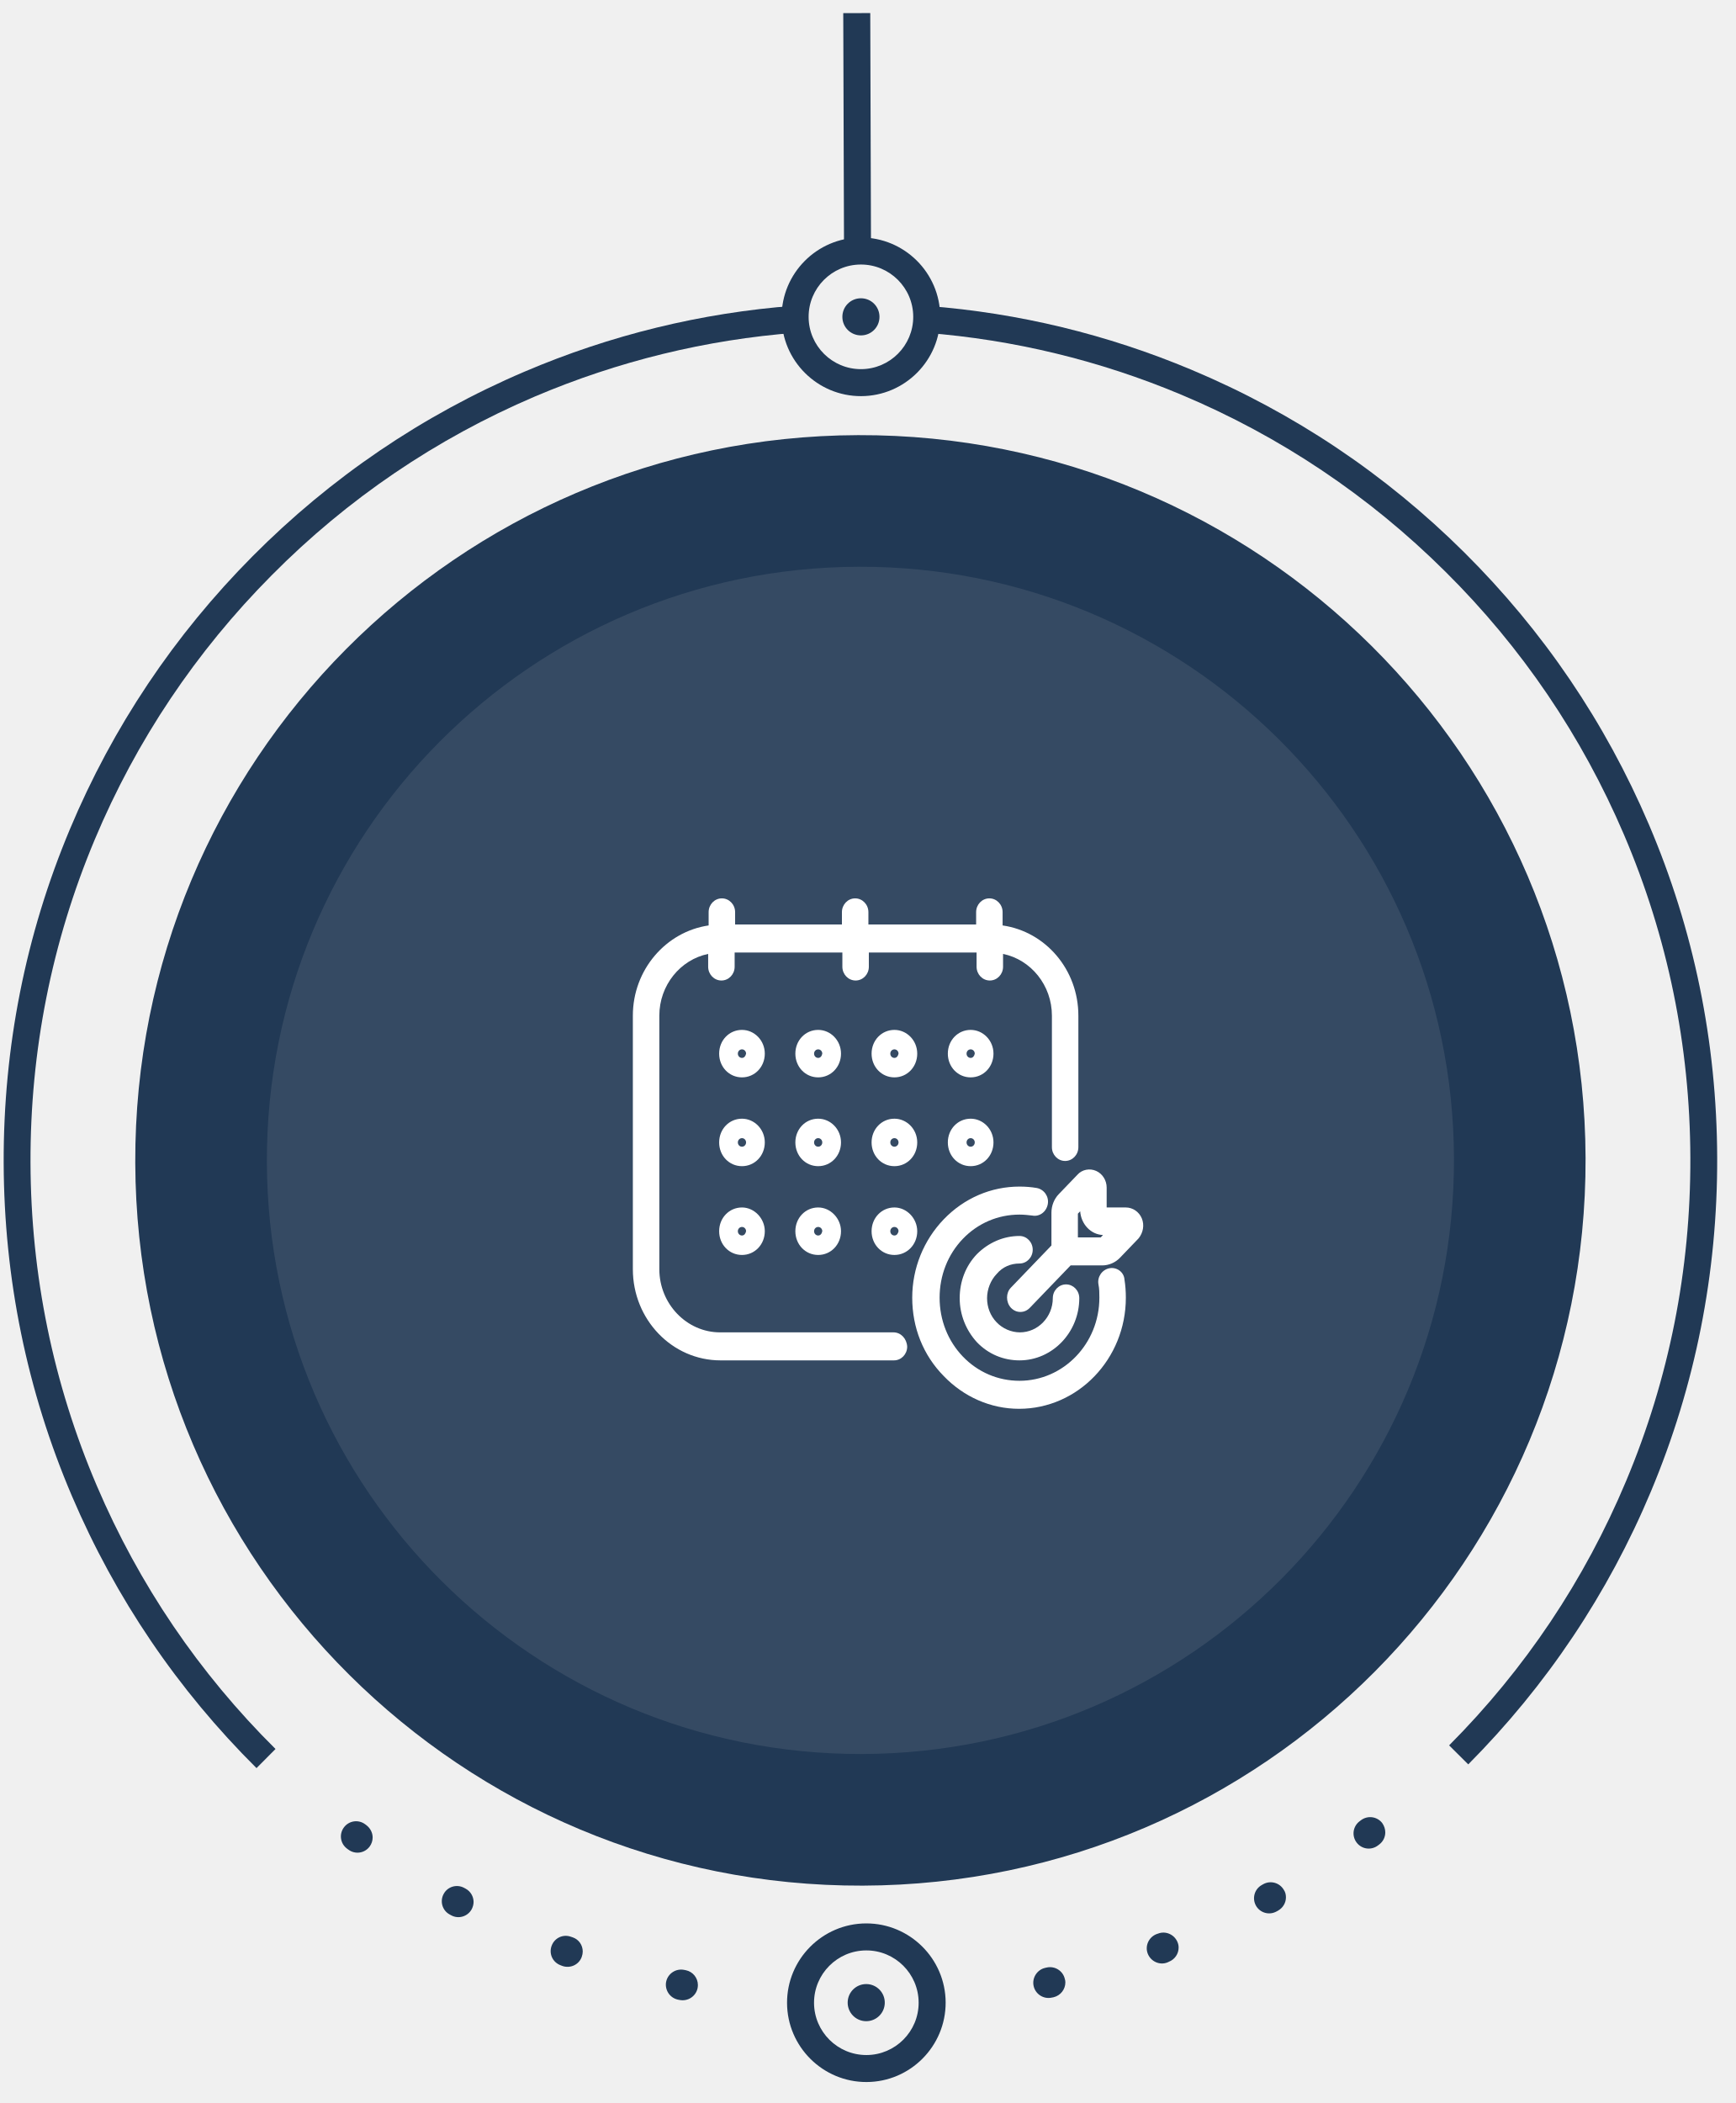
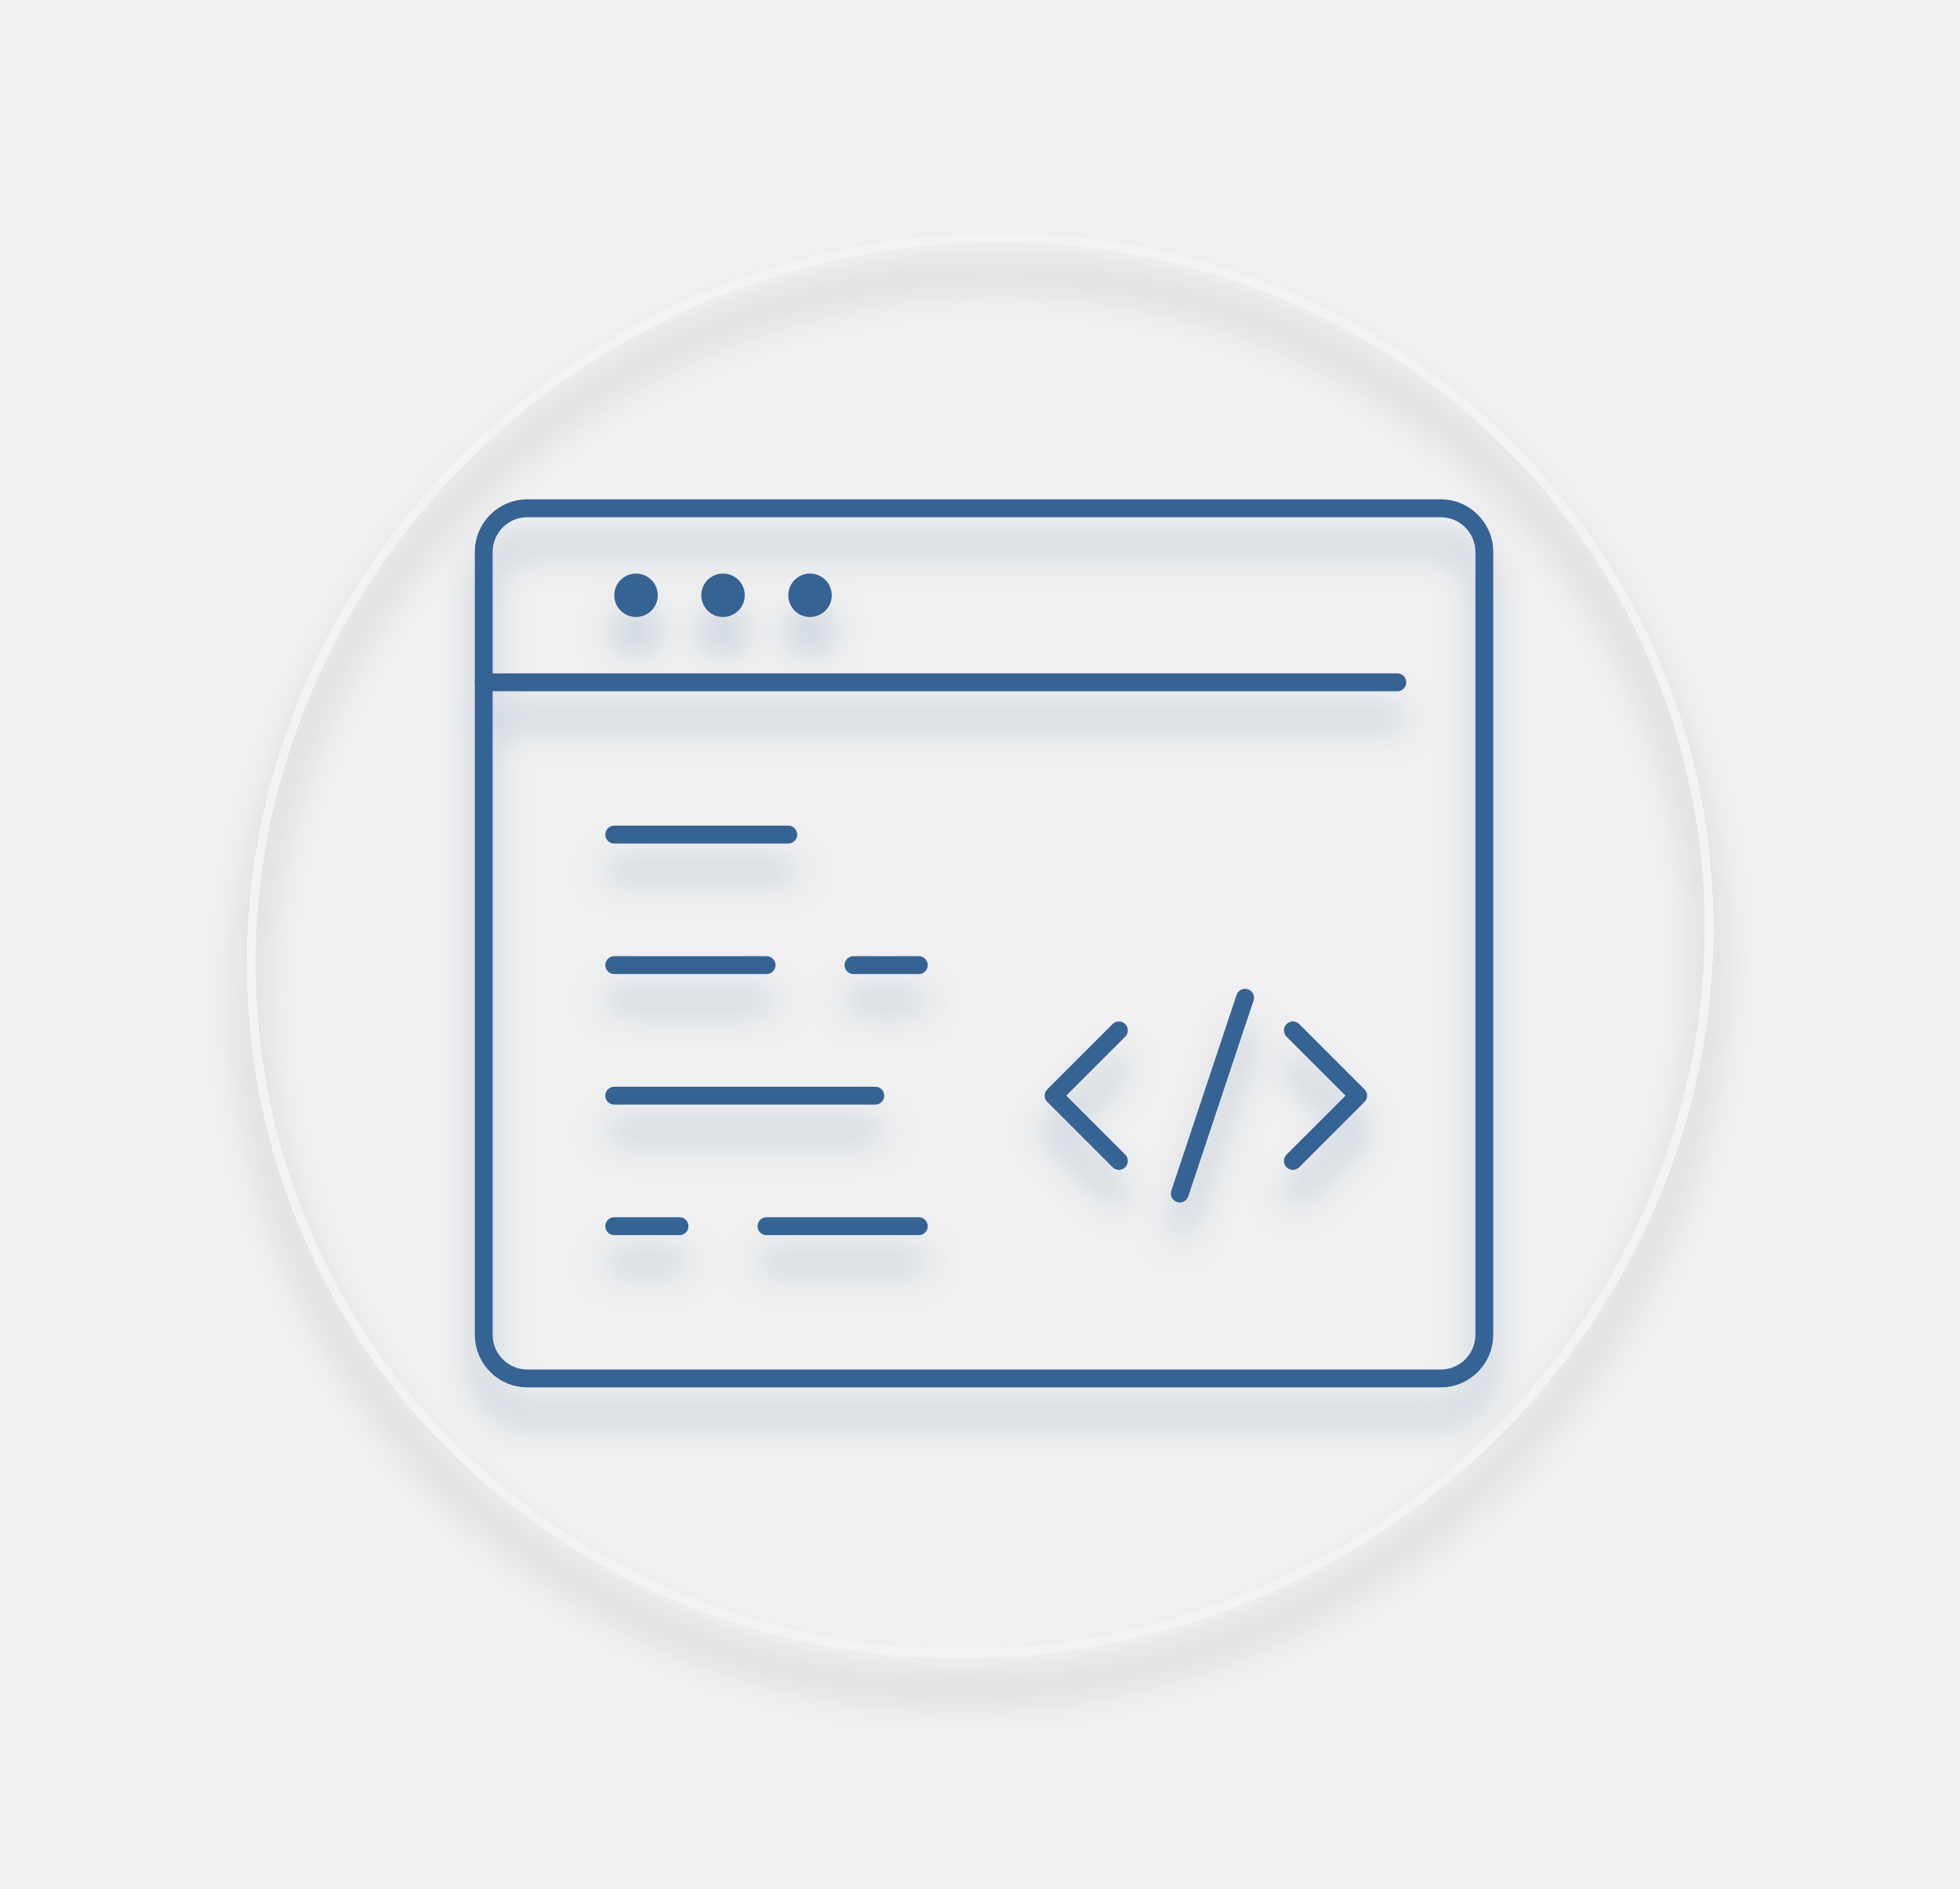
- <svg xmlns="http://www.w3.org/2000/svg" width="85" height="103" viewBox="0 0 85 103" fill="none">
-   <path d="M77.668 56.719C77.605 37.101 61.651 21.249 42.033 21.312C22.416 21.375 6.563 37.329 6.626 56.947C6.689 76.564 22.643 92.417 42.261 92.354C61.879 92.291 77.731 76.336 77.668 56.719Z" fill="#213955" />
-   <path d="M71.222 56.739C71.171 40.682 58.111 27.706 42.054 27.758C25.997 27.81 13.021 40.868 13.073 56.926C13.124 72.983 26.183 85.959 42.241 85.907C58.298 85.856 71.273 72.797 71.222 56.739Z" fill="#354A63" />
-   <path d="M84.115 56.698C84.133 62.359 83.043 67.859 80.87 73.047C78.77 78.054 75.76 82.552 71.921 86.415L70.984 85.484C74.707 81.745 77.619 77.389 79.653 72.539C81.761 67.516 82.818 62.19 82.801 56.702C82.783 51.215 81.692 45.896 79.552 40.886C77.486 36.049 74.547 31.712 70.799 27.996C67.06 24.281 62.703 21.361 57.854 19.327C53.865 17.654 49.655 16.634 45.348 16.301L45.451 14.986C49.899 15.328 54.241 16.38 58.362 18.11C63.369 20.21 67.867 23.221 71.73 27.059C75.594 30.898 78.633 35.376 80.765 40.37C82.971 45.536 84.097 51.029 84.115 56.698Z" fill="#213955" />
-   <path d="M67.857 89.743C67.858 89.966 67.759 90.189 67.561 90.338L67.495 90.388C67.165 90.637 66.702 90.573 66.453 90.243C66.204 89.913 66.269 89.45 66.599 89.201L66.665 89.151C66.995 88.902 67.458 88.967 67.707 89.288C67.806 89.429 67.856 89.585 67.857 89.743ZM62.991 92.924C62.992 93.188 62.852 93.436 62.605 93.578L62.53 93.619C62.167 93.819 61.721 93.688 61.521 93.333C61.322 92.97 61.452 92.523 61.807 92.324L61.881 92.282C62.244 92.083 62.691 92.214 62.891 92.568C62.965 92.676 62.99 92.799 62.991 92.924ZM57.734 95.387C57.735 95.684 57.554 95.966 57.257 96.082L57.183 96.116C56.803 96.266 56.373 96.069 56.223 95.689C56.073 95.309 56.27 94.879 56.649 94.729L56.724 94.704C57.103 94.554 57.534 94.751 57.684 95.131C57.717 95.213 57.734 95.296 57.734 95.387ZM52.186 97.091C52.187 97.429 51.956 97.736 51.61 97.82L51.527 97.836C51.122 97.929 50.725 97.674 50.633 97.277C50.541 96.881 50.795 96.475 51.192 96.383L51.266 96.366C51.663 96.274 52.068 96.521 52.16 96.925C52.177 96.975 52.186 97.033 52.186 97.091Z" fill="#213955" />
-   <path d="M39.001 16.297C34.58 16.633 30.278 17.688 26.201 19.42C21.364 21.485 17.026 24.425 13.311 28.173C9.596 31.912 6.676 36.269 4.642 41.118C2.534 46.142 1.477 51.467 1.494 56.955C1.512 62.443 2.603 67.761 4.743 72.771C6.809 77.608 9.748 81.945 13.496 85.661L12.565 86.598C8.701 82.759 5.662 78.281 3.53 73.287C1.323 68.121 0.198 62.62 0.18 56.959C0.162 51.298 1.252 45.79 3.425 40.61C5.525 35.603 8.535 31.105 12.374 27.242C16.213 23.378 20.691 20.339 25.684 18.207C29.894 16.409 34.345 15.32 38.906 14.975L39.001 16.297Z" fill="#213955" />
-   <path d="M34.186 97.223C34.187 97.272 34.178 97.33 34.17 97.38C34.081 97.785 33.685 98.034 33.288 97.953L33.205 97.937C32.8 97.847 32.551 97.451 32.632 97.054C32.722 96.649 33.118 96.4 33.515 96.481L33.597 96.497C33.945 96.57 34.185 96.876 34.186 97.223ZM28.545 95.58C28.545 95.662 28.529 95.753 28.496 95.844C28.357 96.233 27.928 96.425 27.539 96.285L27.456 96.252C27.067 96.105 26.876 95.684 27.023 95.295C27.171 94.906 27.591 94.715 27.98 94.862L28.055 94.887C28.361 94.993 28.544 95.274 28.545 95.58ZM23.198 93.15C23.198 93.274 23.166 93.39 23.108 93.506C22.911 93.87 22.457 94.004 22.101 93.807L22.026 93.766C21.662 93.569 21.537 93.114 21.734 92.758C21.931 92.394 22.385 92.269 22.741 92.466L22.816 92.507C23.056 92.638 23.197 92.894 23.198 93.15ZM18.254 89.993C18.254 90.15 18.205 90.307 18.107 90.439C17.86 90.771 17.397 90.838 17.066 90.591L16.999 90.542C16.668 90.295 16.6 89.833 16.847 89.501C17.094 89.17 17.557 89.102 17.888 89.349L17.954 89.399C18.145 89.547 18.253 89.769 18.254 89.993Z" fill="#213955" />
-   <path d="M46.322 98.076C46.328 100.217 44.59 101.966 42.45 101.973C40.309 101.98 38.56 100.242 38.553 98.101C38.546 95.961 40.284 94.211 42.425 94.204C44.565 94.198 46.315 95.936 46.322 98.076ZM39.875 98.097C39.88 99.51 41.032 100.655 42.446 100.651C43.859 100.646 45.004 99.494 44.999 98.081C44.995 96.667 43.842 95.522 42.429 95.527C41.016 95.531 39.871 96.684 39.875 98.097Z" fill="#213955" />
-   <path d="M42.452 97.175C41.95 97.164 41.534 97.561 41.523 98.063C41.511 98.565 41.908 98.982 42.41 98.993C42.912 99.005 43.329 98.607 43.34 98.105C43.352 97.603 42.954 97.187 42.452 97.175Z" fill="#213955" />
-   <path d="M46.056 15.505C46.063 17.646 44.325 19.395 42.184 19.402C40.044 19.409 38.294 17.671 38.287 15.53C38.281 13.39 40.019 11.64 42.159 11.633C44.3 11.626 46.049 13.365 46.056 15.505ZM39.61 15.526C39.614 16.939 40.767 18.084 42.18 18.08C43.593 18.075 44.738 16.923 44.734 15.509C44.729 14.096 43.577 12.951 42.163 12.956C40.75 12.96 39.605 14.113 39.61 15.526Z" fill="#213955" />
-   <path d="M43.081 15.515C43.083 16.019 42.679 16.425 42.175 16.427C41.671 16.428 41.264 16.025 41.263 15.521C41.261 15.017 41.665 14.61 42.169 14.609C42.673 14.607 43.079 15.011 43.081 15.515Z" fill="#213955" />
-   <path d="M41.306 0.644L41.344 12.297L42.666 12.293L42.629 0.64L41.306 0.644Z" fill="#213955" />
-   <path d="M54.344 62.116C53.986 62.186 53.74 62.535 53.807 62.907C53.852 63.116 53.852 63.349 53.852 63.558C53.852 65.814 52.086 67.628 49.939 67.628C48.888 67.628 47.904 67.209 47.166 66.442C46.429 65.674 46.026 64.651 46.026 63.558C46.026 62.465 46.429 61.442 47.166 60.674C47.904 59.907 48.888 59.488 49.939 59.488C50.163 59.488 50.364 59.512 50.565 59.535C50.923 59.605 51.258 59.349 51.325 58.977C51.393 58.605 51.147 58.256 50.789 58.186C50.52 58.139 50.23 58.116 49.939 58.116C48.553 58.116 47.234 58.674 46.227 59.721C45.244 60.744 44.685 62.116 44.685 63.558C44.685 65.023 45.221 66.372 46.227 67.395C47.211 68.419 48.531 69 49.917 69C52.801 69 55.149 66.558 55.149 63.558C55.149 63.256 55.127 62.953 55.082 62.674C55.06 62.302 54.702 62.047 54.344 62.116Z" fill="white" />
-   <path d="M49.939 61.884C50.297 61.884 50.587 61.581 50.587 61.209C50.587 60.837 50.297 60.535 49.939 60.535C49.156 60.535 48.419 60.861 47.859 61.419C47.3 62 47.01 62.767 47.01 63.581C47.01 64.395 47.323 65.163 47.859 65.744C48.419 66.326 49.156 66.628 49.939 66.628C51.549 66.628 52.868 65.256 52.868 63.581C52.868 63.209 52.577 62.907 52.22 62.907C51.862 62.907 51.571 63.209 51.571 63.581C51.571 64.512 50.833 65.256 49.961 65.256C49.536 65.256 49.112 65.07 48.821 64.767C48.508 64.442 48.351 64.023 48.351 63.581C48.351 63.14 48.53 62.698 48.821 62.395C49.112 62.047 49.514 61.884 49.939 61.884Z" fill="white" />
-   <path d="M43.768 65.256H35.271C33.639 65.256 32.297 63.861 32.297 62.163V49.744C32.297 48.256 33.325 47 34.689 46.721V47.349C34.689 47.721 34.98 48.023 35.338 48.023C35.696 48.023 35.986 47.721 35.986 47.349V46.651H41.263V47.349C41.263 47.721 41.554 48.023 41.912 48.023C42.27 48.023 42.56 47.721 42.56 47.349V46.651H47.837V47.349C47.837 47.721 48.128 48.023 48.486 48.023C48.843 48.023 49.134 47.721 49.134 47.349V46.721C50.498 47 51.527 48.256 51.527 49.744V56.186C51.527 56.558 51.817 56.861 52.175 56.861C52.533 56.861 52.823 56.558 52.823 56.186V49.744C52.823 47.488 51.214 45.628 49.112 45.326V44.674C49.112 44.302 48.821 44 48.463 44C48.105 44 47.815 44.302 47.815 44.674V45.279H42.538V44.674C42.538 44.302 42.247 44 41.889 44C41.532 44 41.241 44.302 41.241 44.674V45.279H36.009V44.674C36.009 44.302 35.718 44 35.36 44C35.002 44 34.712 44.302 34.712 44.674V45.326C32.632 45.628 31 47.488 31 49.744V62.163C31 64.628 32.923 66.628 35.293 66.628H43.79C44.148 66.628 44.438 66.326 44.438 65.954C44.416 65.558 44.125 65.256 43.768 65.256Z" fill="white" />
-   <path d="M36.345 50.442C35.718 50.442 35.227 50.953 35.227 51.605C35.227 52.256 35.718 52.767 36.345 52.767C36.971 52.767 37.463 52.256 37.463 51.605C37.463 50.953 36.948 50.442 36.345 50.442ZM36.345 51.814C36.233 51.814 36.143 51.721 36.143 51.605C36.143 51.488 36.233 51.395 36.345 51.395C36.456 51.395 36.546 51.488 36.546 51.605C36.523 51.721 36.456 51.814 36.345 51.814Z" fill="white" />
-   <path d="M40.078 50.442C39.452 50.442 38.96 50.953 38.96 51.605C38.96 52.256 39.452 52.767 40.078 52.767C40.704 52.767 41.196 52.256 41.196 51.605C41.196 50.953 40.682 50.442 40.078 50.442ZM40.078 51.814C39.966 51.814 39.877 51.721 39.877 51.605C39.877 51.488 39.966 51.395 40.078 51.395C40.19 51.395 40.279 51.488 40.279 51.605C40.257 51.721 40.19 51.814 40.078 51.814Z" fill="white" />
-   <path d="M43.812 50.442C43.186 50.442 42.694 50.953 42.694 51.605C42.694 52.256 43.186 52.767 43.812 52.767C44.438 52.767 44.93 52.256 44.93 51.605C44.93 50.953 44.416 50.442 43.812 50.442ZM43.812 51.814C43.7 51.814 43.611 51.721 43.611 51.605C43.611 51.488 43.7 51.395 43.812 51.395C43.924 51.395 44.014 51.488 44.014 51.605C43.991 51.721 43.924 51.814 43.812 51.814Z" fill="white" />
-   <path d="M47.547 50.442C46.921 50.442 46.429 50.953 46.429 51.605C46.429 52.256 46.921 52.767 47.547 52.767C48.173 52.767 48.665 52.256 48.665 51.605C48.665 50.953 48.15 50.442 47.547 50.442ZM47.547 51.814C47.435 51.814 47.346 51.721 47.346 51.605C47.346 51.488 47.435 51.395 47.547 51.395C47.658 51.395 47.748 51.488 47.748 51.605C47.726 51.721 47.658 51.814 47.547 51.814Z" fill="white" />
-   <path d="M36.345 54.791C35.718 54.791 35.227 55.302 35.227 55.953C35.227 56.605 35.718 57.116 36.345 57.116C36.971 57.116 37.463 56.605 37.463 55.953C37.463 55.302 36.948 54.791 36.345 54.791ZM36.345 56.163C36.233 56.163 36.143 56.07 36.143 55.953C36.143 55.837 36.233 55.744 36.345 55.744C36.456 55.744 36.546 55.837 36.546 55.953C36.546 56.07 36.456 56.163 36.345 56.163Z" fill="white" />
-   <path d="M40.078 54.791C39.452 54.791 38.96 55.302 38.96 55.953C38.96 56.605 39.452 57.116 40.078 57.116C40.704 57.116 41.196 56.605 41.196 55.953C41.196 55.302 40.682 54.791 40.078 54.791ZM40.078 56.163C39.966 56.163 39.877 56.07 39.877 55.953C39.877 55.837 39.966 55.744 40.078 55.744C40.19 55.744 40.279 55.837 40.279 55.953C40.279 56.07 40.19 56.163 40.078 56.163Z" fill="white" />
-   <path d="M43.812 54.791C43.186 54.791 42.694 55.302 42.694 55.953C42.694 56.605 43.186 57.116 43.812 57.116C44.438 57.116 44.93 56.605 44.93 55.953C44.93 55.302 44.416 54.791 43.812 54.791ZM43.812 56.163C43.7 56.163 43.611 56.07 43.611 55.953C43.611 55.837 43.7 55.744 43.812 55.744C43.924 55.744 44.014 55.837 44.014 55.953C44.014 56.07 43.924 56.163 43.812 56.163Z" fill="white" />
-   <path d="M47.547 54.791C46.921 54.791 46.429 55.302 46.429 55.953C46.429 56.605 46.921 57.116 47.547 57.116C48.173 57.116 48.665 56.605 48.665 55.953C48.665 55.302 48.15 54.791 47.547 54.791ZM47.547 56.163C47.435 56.163 47.346 56.07 47.346 55.953C47.346 55.837 47.435 55.744 47.547 55.744C47.658 55.744 47.748 55.837 47.748 55.953C47.748 56.07 47.658 56.163 47.547 56.163Z" fill="white" />
-   <path d="M36.345 59.139C35.718 59.139 35.227 59.651 35.227 60.302C35.227 60.953 35.718 61.465 36.345 61.465C36.971 61.465 37.463 60.953 37.463 60.302C37.463 59.674 36.948 59.139 36.345 59.139ZM36.345 60.512C36.233 60.512 36.143 60.419 36.143 60.302C36.143 60.186 36.233 60.093 36.345 60.093C36.456 60.093 36.546 60.186 36.546 60.302C36.523 60.419 36.456 60.512 36.345 60.512Z" fill="white" />
-   <path d="M40.078 59.139C39.452 59.139 38.96 59.651 38.96 60.302C38.96 60.953 39.452 61.465 40.078 61.465C40.704 61.465 41.196 60.953 41.196 60.302C41.196 59.674 40.682 59.139 40.078 59.139ZM40.078 60.512C39.966 60.512 39.877 60.419 39.877 60.302C39.877 60.186 39.966 60.093 40.078 60.093C40.19 60.093 40.279 60.186 40.279 60.302C40.257 60.419 40.19 60.512 40.078 60.512Z" fill="white" />
-   <path d="M43.812 59.139C43.186 59.139 42.694 59.651 42.694 60.302C42.694 60.953 43.186 61.465 43.812 61.465C44.438 61.465 44.93 60.953 44.93 60.302C44.93 59.674 44.416 59.139 43.812 59.139ZM43.812 60.512C43.7 60.512 43.611 60.419 43.611 60.302C43.611 60.186 43.7 60.093 43.812 60.093C43.924 60.093 44.014 60.186 44.014 60.302C43.991 60.419 43.924 60.512 43.812 60.512Z" fill="white" />
-   <path d="M55.931 59.674C55.797 59.349 55.484 59.139 55.148 59.139H54.209V58.163C54.209 57.814 54.008 57.488 53.695 57.349C53.382 57.209 53.002 57.279 52.778 57.535L51.861 58.488C51.638 58.721 51.504 59.047 51.504 59.395V61L49.514 63.07C49.268 63.326 49.268 63.767 49.514 64.046C49.648 64.186 49.804 64.256 49.983 64.256C50.162 64.256 50.319 64.186 50.453 64.046L52.443 61.977H53.986C54.321 61.977 54.634 61.837 54.858 61.605L55.774 60.651C55.998 60.372 56.065 60 55.931 59.674ZM53.919 60.605H52.8V59.442L52.912 59.326C52.957 59.953 53.427 60.465 54.03 60.488L53.919 60.605Z" fill="white" />
+ <svg xmlns="http://www.w3.org/2000/svg" width="219" height="211" viewBox="0 0 219 211" fill="none">
+   <g filter="url(#filter0_d_226_67)">
+     <path d="M75.019 178.137C34.283 160.653 16.705 114.032 35.758 74.006C54.811 33.979 103.281 15.704 144.018 33.188C184.755 50.671 202.332 97.292 183.279 137.319C164.226 177.345 115.756 195.62 75.019 178.137Z" stroke="white" stroke-opacity="0.17" shape-rendering="crispEdges" />
+   </g>
+   <g filter="url(#filter1_d_226_67)">
+     <path d="M108.735 153.995H58.913C56.24 153.995 54.052 151.808 54.052 149.135V61.642C54.052 58.969 56.24 56.781 58.913 56.781H160.988C163.661 56.781 165.848 58.969 165.848 61.642V149.135C165.848 151.808 163.661 153.995 160.988 153.995H108.735Z" stroke="#356394" stroke-width="2" stroke-miterlimit="10" stroke-linecap="round" stroke-linejoin="round" />
+     <path d="M54.052 76.225H156.127" stroke="#356394" stroke-width="2" stroke-miterlimit="10" stroke-linecap="round" stroke-linejoin="round" />
+     <path d="M90.507 68.933C91.85 68.933 92.938 67.845 92.938 66.503C92.938 65.16 91.85 64.072 90.507 64.072C89.165 64.072 88.077 65.16 88.077 66.503C88.077 67.845 89.165 68.933 90.507 68.933Z" fill="#356394" />
+     <path d="M80.786 68.933C82.129 68.933 83.217 67.845 83.217 66.503C83.217 65.16 82.129 64.072 80.786 64.072C79.444 64.072 78.356 65.16 78.356 66.503C78.356 67.845 79.444 68.933 80.786 68.933Z" fill="#356394" />
+     <path d="M71.065 68.933C72.407 68.933 73.495 67.845 73.495 66.503C73.495 65.16 72.407 64.072 71.065 64.072C69.722 64.072 68.634 65.16 68.634 66.503C68.634 67.845 69.722 68.933 71.065 68.933Z" fill="#356394" />
+     <path d="M68.634 93.236H88.077" stroke="#356394" stroke-width="2" stroke-miterlimit="10" stroke-linecap="round" stroke-linejoin="round" />
+     <path d="M68.634 107.818H85.647" stroke="#356394" stroke-width="2" stroke-miterlimit="10" stroke-linecap="round" stroke-linejoin="round" />
+     <path d="M68.634 122.4H97.799" stroke="#356394" stroke-width="2" stroke-miterlimit="10" stroke-linecap="round" stroke-linejoin="round" />
+     <path d="M68.634 136.982H75.925" stroke="#356394" stroke-width="2" stroke-miterlimit="10" stroke-linecap="round" stroke-linejoin="round" />
+     <path d="M95.368 107.818H102.659" stroke="#356394" stroke-width="2" stroke-miterlimit="10" stroke-linecap="round" stroke-linejoin="round" />
+     <path d="M125.019 129.691L117.728 122.4L125.019 115.109" stroke="#356394" stroke-width="2" stroke-miterlimit="10" stroke-linecap="round" stroke-linejoin="round" />
+     <path d="M144.461 129.691L151.752 122.4L144.461 115.109" stroke="#356394" stroke-width="2" stroke-miterlimit="10" stroke-linecap="round" stroke-linejoin="round" />
+     <path d="M139.115 111.465L131.824 133.338" stroke="#356394" stroke-width="2" stroke-miterlimit="10" stroke-linecap="round" stroke-linejoin="round" />
+     <path d="M85.647 136.982H102.659" stroke="#356394" stroke-width="2" stroke-miterlimit="10" stroke-linecap="round" stroke-linejoin="round" />
+   </g>
+   <defs>
+     <filter id="filter0_d_226_67" x="23.562" y="26.062" width="171.913" height="167.199" filterUnits="userSpaceOnUse" color-interpolation-filters="sRGB">
+       <feFlood flood-opacity="0" result="BackgroundImageFix" />
+       <feColorMatrix in="SourceAlpha" type="matrix" values="0 0 0 0 0 0 0 0 0 0 0 0 0 0 0 0 0 0 127 0" result="hardAlpha" />
+       <feOffset dy="4" />
+       <feGaussianBlur stdDeviation="2" />
+       <feComposite in2="hardAlpha" operator="out" />
+       <feColorMatrix type="matrix" values="0 0 0 0 0 0 0 0 0 0 0 0 0 0 0 0 0 0 0.25 0" />
+       <feBlend mode="normal" in2="BackgroundImageFix" result="effect1_dropShadow_226_67" />
+       <feBlend mode="normal" in="SourceGraphic" in2="effect1_dropShadow_226_67" result="shape" />
+     </filter>
+     <filter id="filter1_d_226_67" x="49.052" y="55.781" width="121.796" height="107.215" filterUnits="userSpaceOnUse" color-interpolation-filters="sRGB">
+       <feFlood flood-opacity="0" result="BackgroundImageFix" />
+       <feColorMatrix in="SourceAlpha" type="matrix" values="0 0 0 0 0 0 0 0 0 0 0 0 0 0 0 0 0 0 127 0" result="hardAlpha" />
+       <feOffset dy="4" />
+       <feGaussianBlur stdDeviation="2" />
+       <feComposite in2="hardAlpha" operator="out" />
+       <feColorMatrix type="matrix" values="0 0 0 0 0.208 0 0 0 0 0.388 0 0 0 0 0.58 0 0 0 0.25 0" />
+       <feBlend mode="normal" in2="BackgroundImageFix" result="effect1_dropShadow_226_67" />
+       <feBlend mode="normal" in="SourceGraphic" in2="effect1_dropShadow_226_67" result="shape" />
+     </filter>
+   </defs>
</svg>
